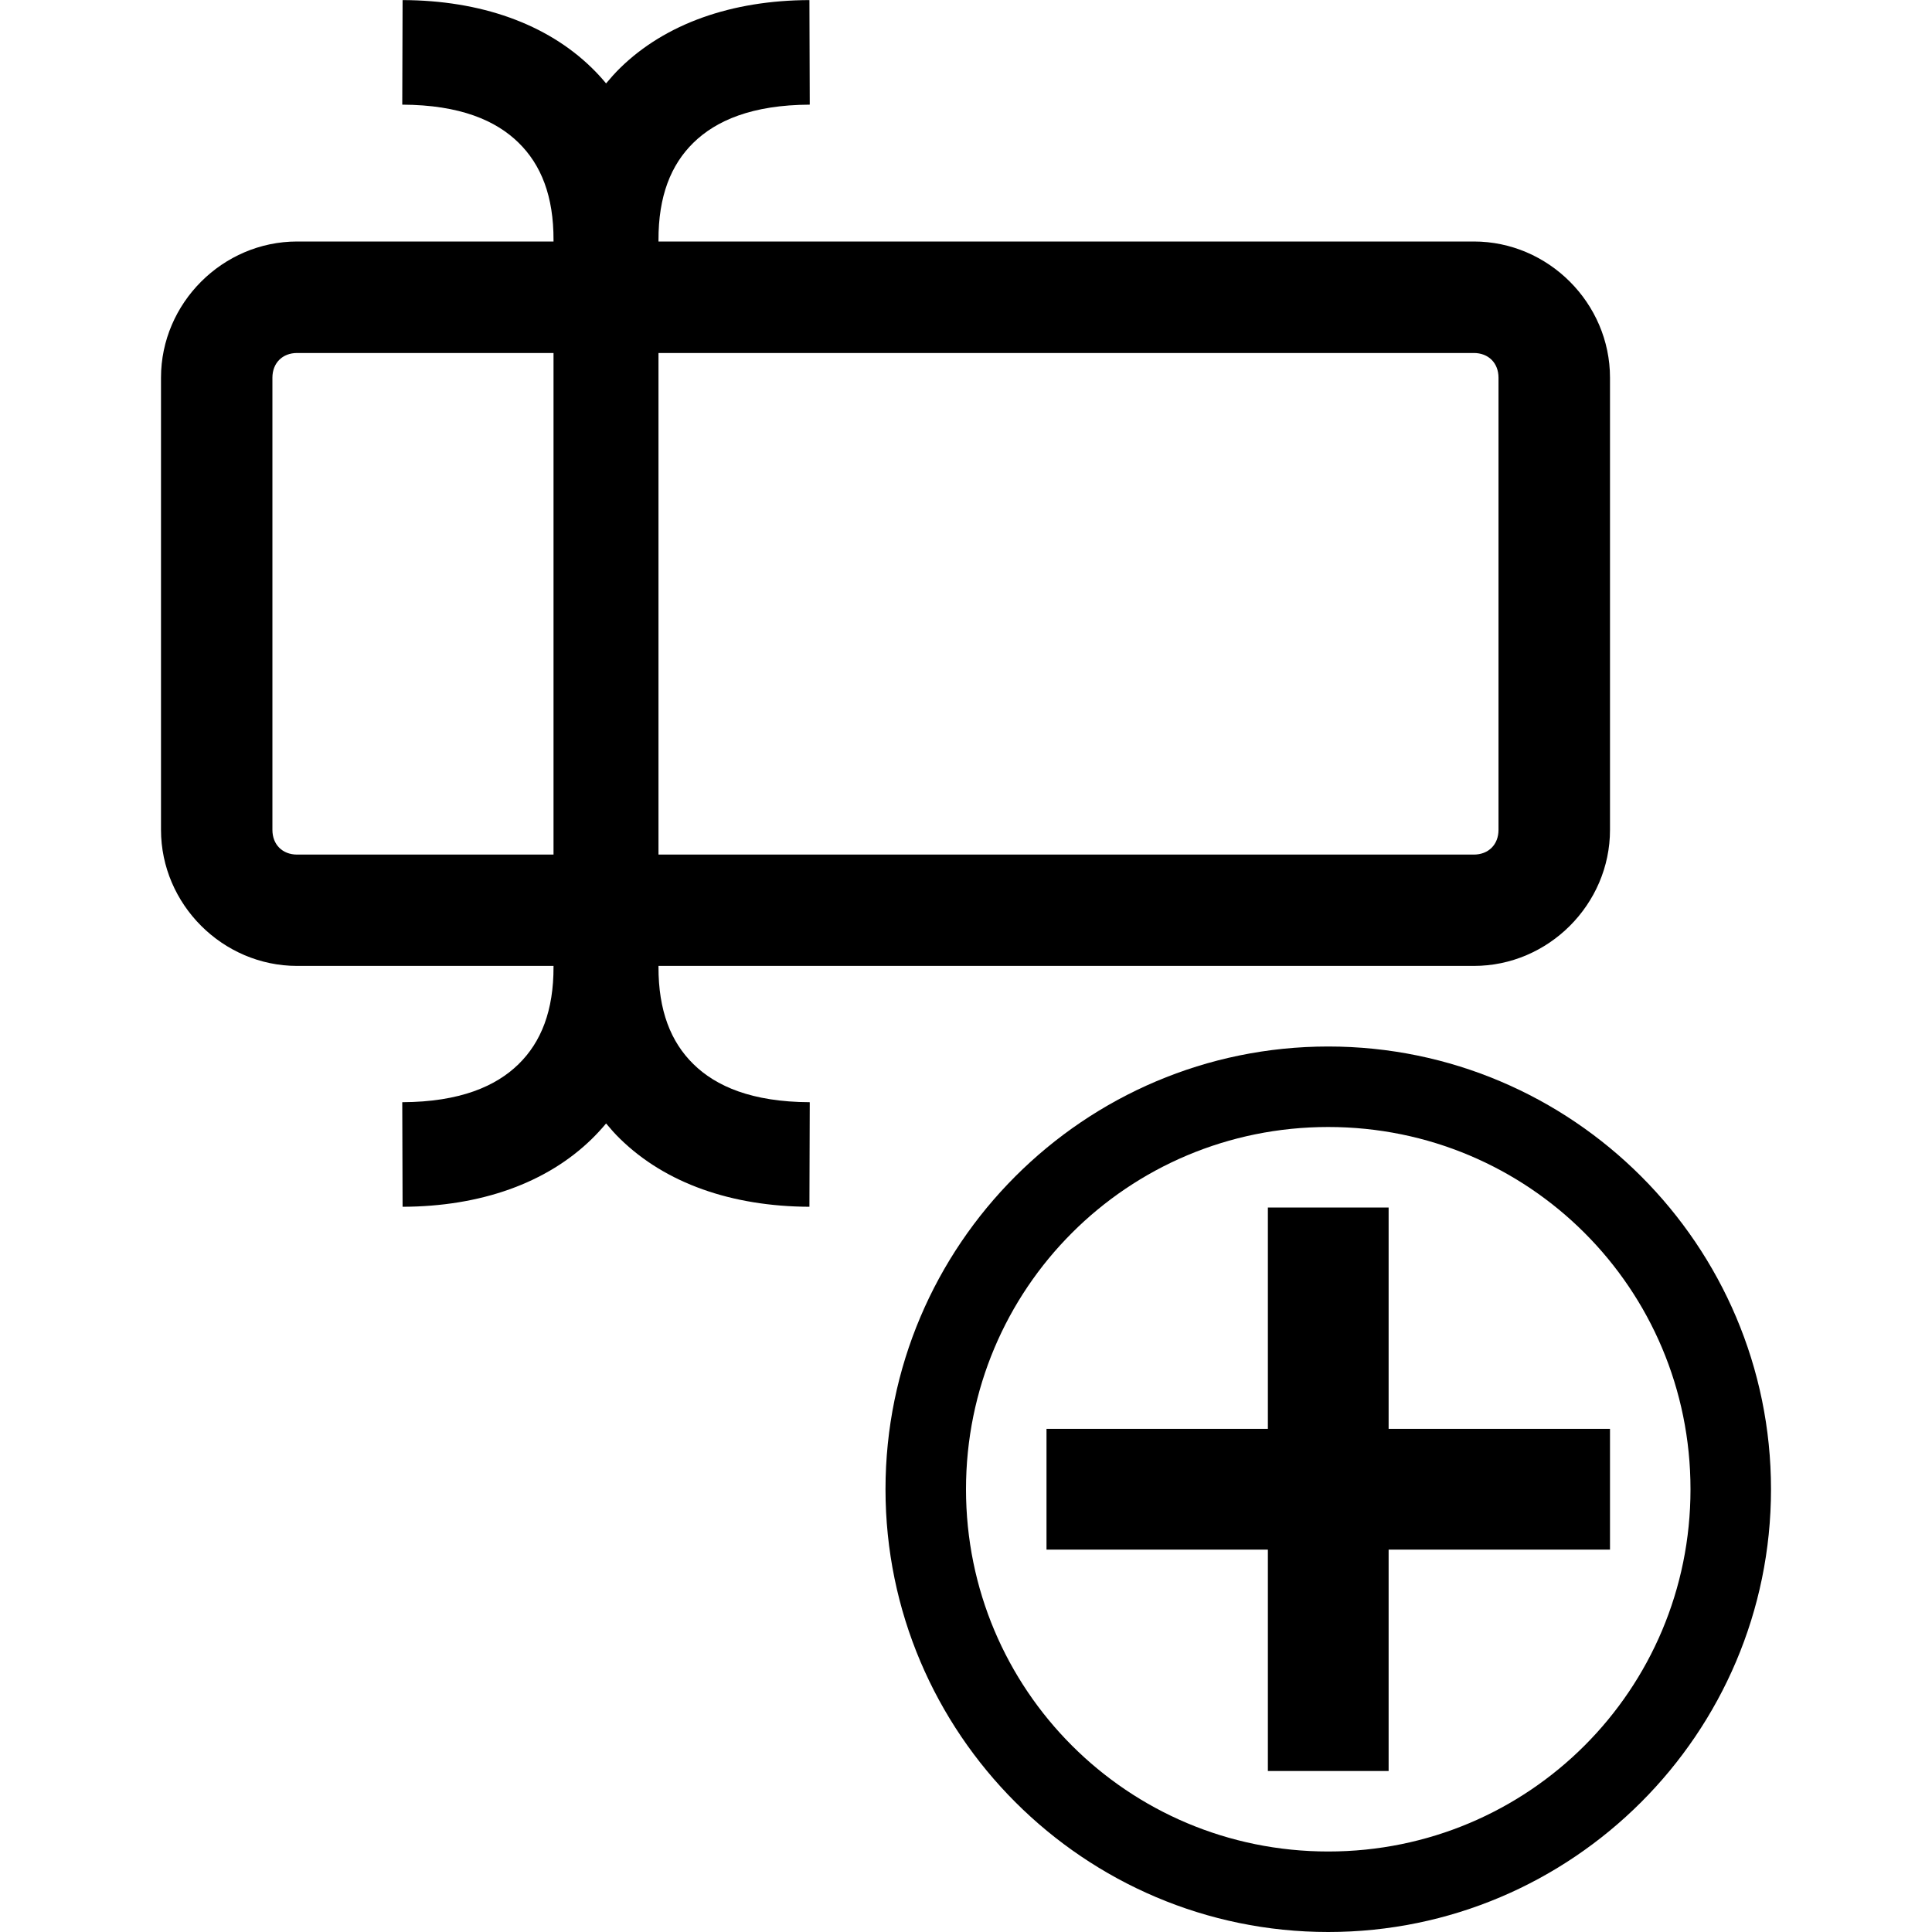
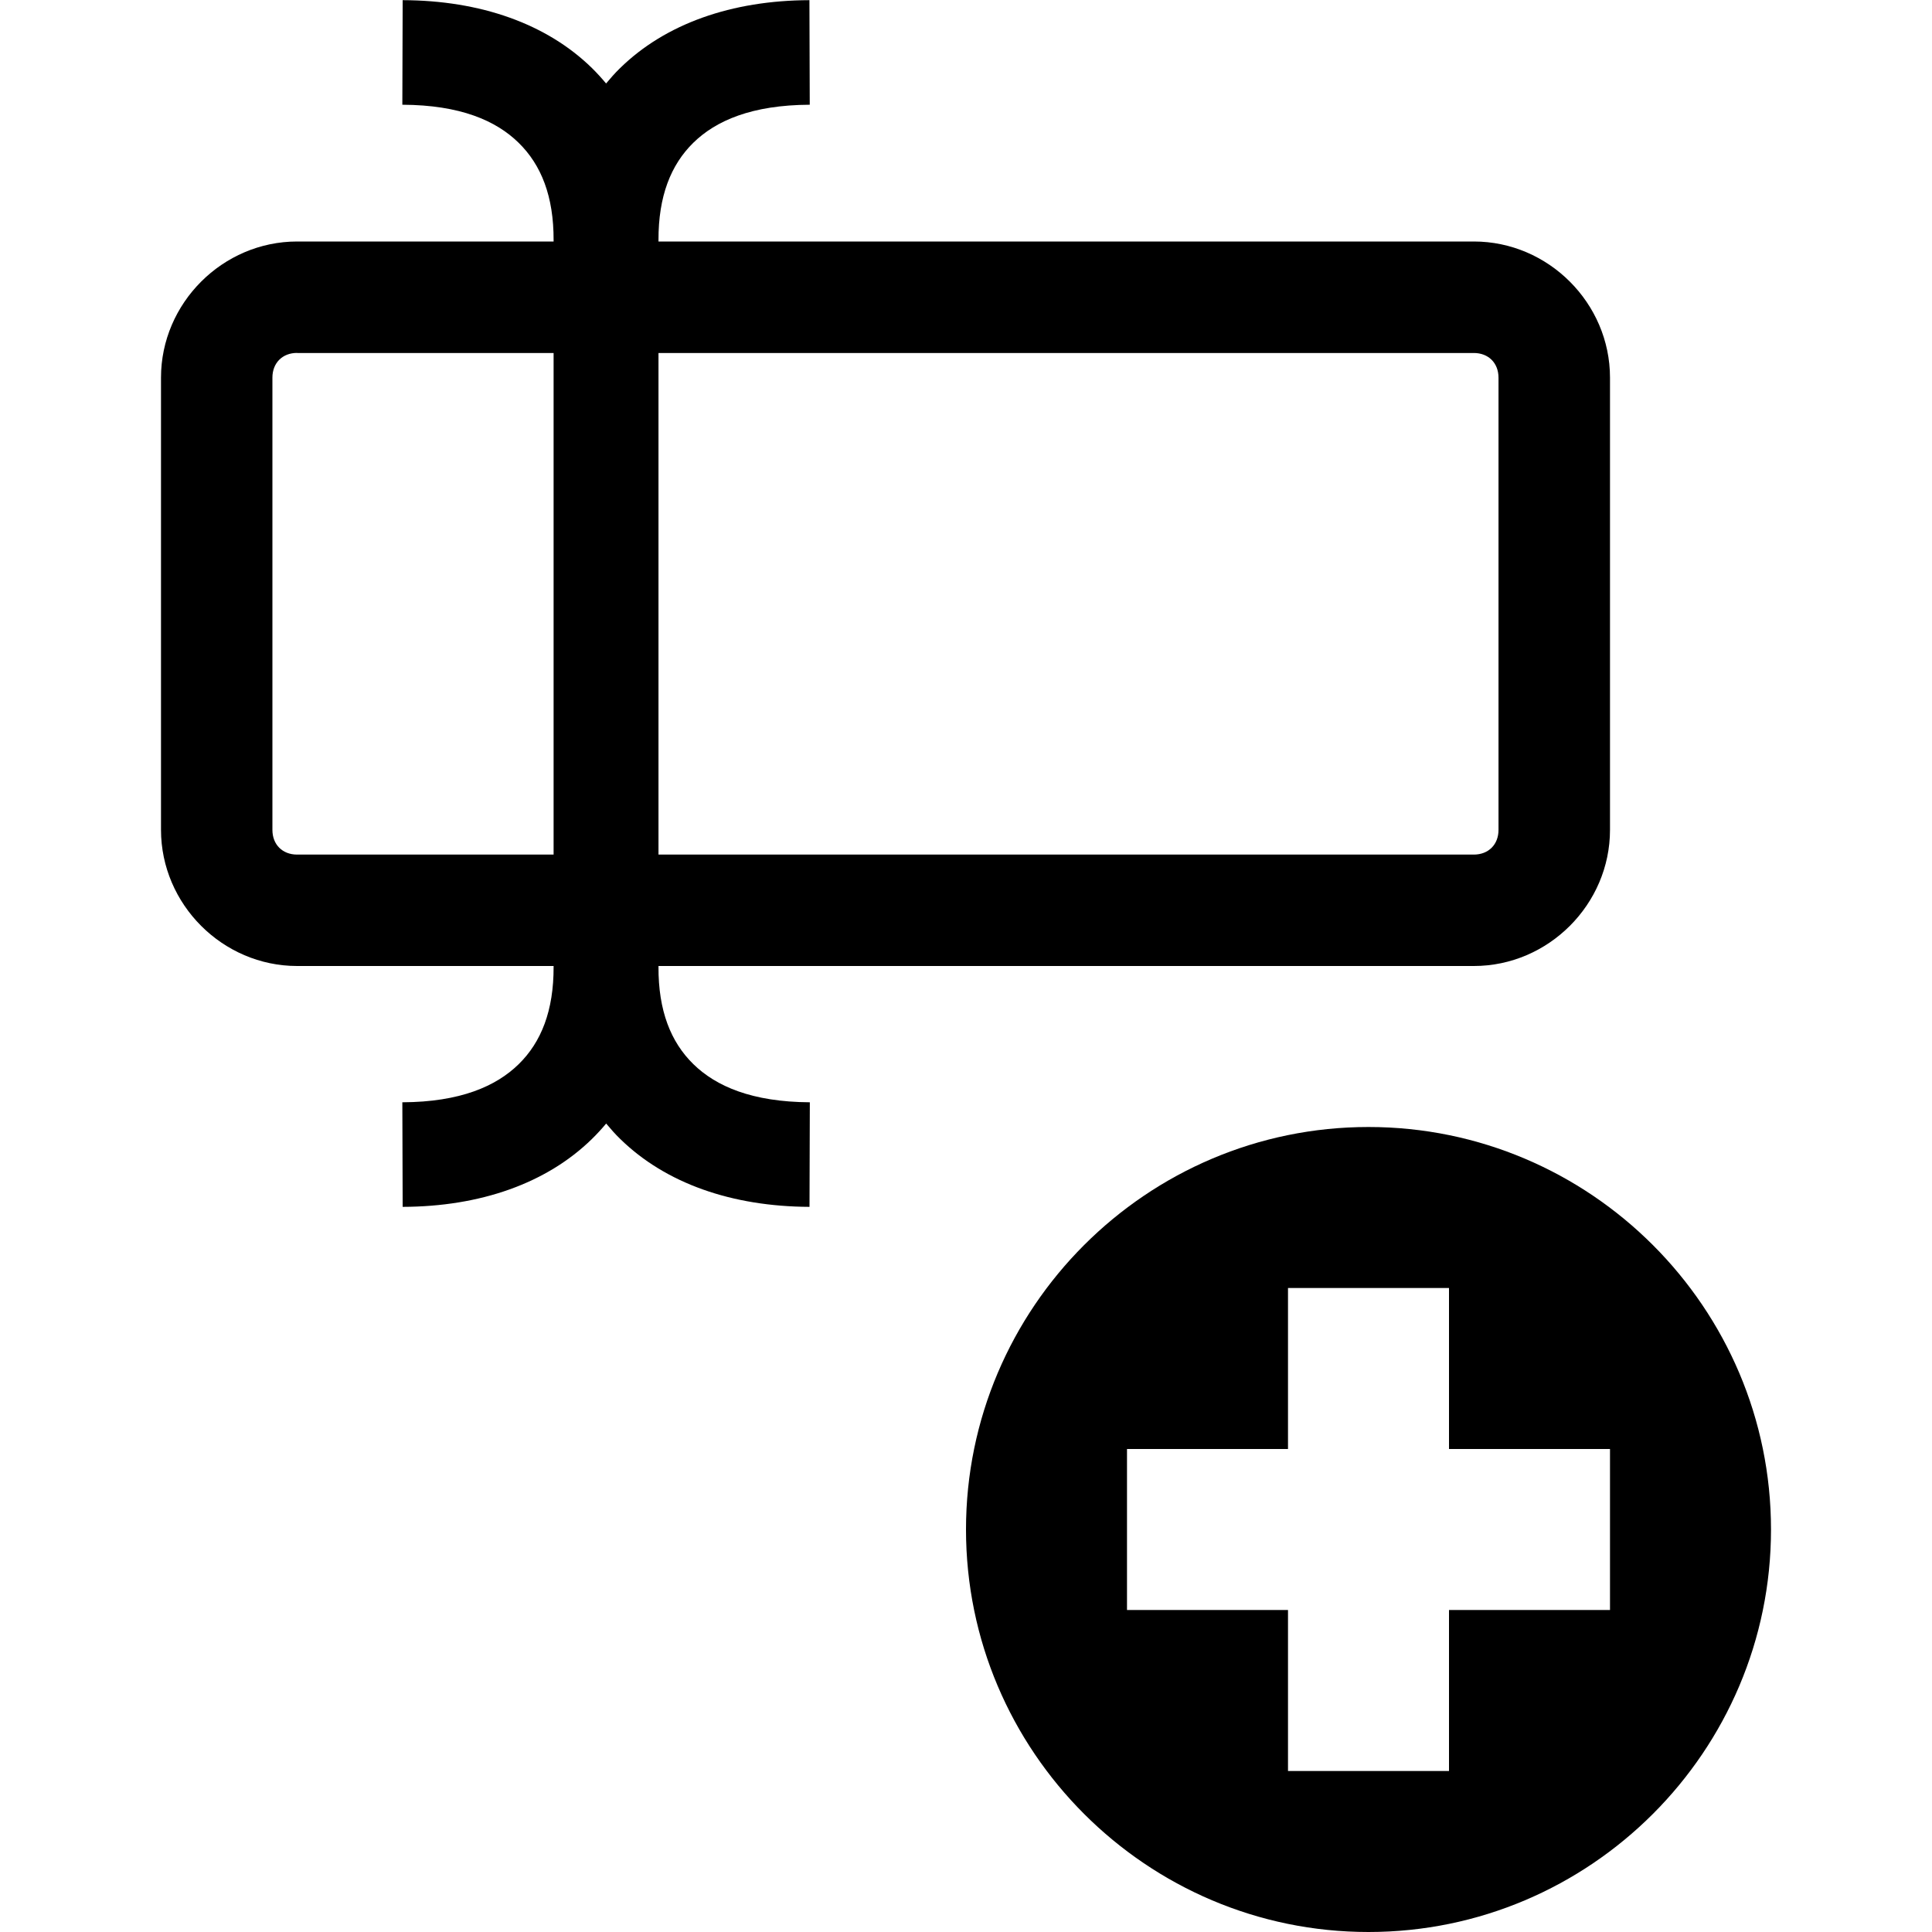
<svg xmlns="http://www.w3.org/2000/svg" id="svg8" version="1.1" viewBox="0 0 24 24" height="24" width="24">
  <defs id="defs2" />
-   <g id="layer1" transform="translate(-406,-244)">
-     <path style="stroke:none" d="M 409.691,247 C 408.766,247 408,247.766 408,248.691 v 5.617 c 0,0.926 0.766,1.691 1.691,1.691 h 14.617 C 425.234,256 426,255.234 426,254.309 v -5.617 C 426,247.766 425.234,247 424.309,247 Z m 0,1.385 h 14.617 c 0.182,0 0.307,0.124 0.307,0.307 v 5.617 c 0,0.182 -0.124,0.307 -0.307,0.307 h -14.617 c -0.182,0 -0.307,-0.124 -0.307,-0.307 v -5.617 c 0,-0.182 0.124,-0.307 0.307,-0.307 z" id="rect33783" />
-     <path id="rect42280" style="stroke:none" transform="translate(406,244)" d="m 15.75,15 v 2.75 H 13 v 1.5 h 2.75 V 22 h 1.5 V 19.25 H 20 v -1.5 H 17.25 V 15 Z M 16.5,13 C 13.468,13 11,15.468 11,18.5 11,21.532 13.468,24 16.5,24 19.532,24 22,21.532 22,18.5 22,15.468 19.532,13 16.5,13 Z m 0,1 C 18.991,14 21,16.009 21,18.5 21,20.991 18.991,23 16.5,23 14.009,23 12,20.991 12,18.5 12,16.009 14.009,14 16.5,14 Z" />
-     <path id="path2338" style="color:#000000;fill:#000000;stroke-dashoffset:15;-inkscape-stroke:none" d="m 414.18,246.984 h -0.004 m 0,0 c -10e-6,0.002 10e-6,0.004 0,0.006 m -1.295,0 c -1e-5,-0.002 10e-6,-0.004 0,-0.006 m 0,0 h -0.004 m 1.303,0 c -0.002,-0.547 0.154,-0.937 0.434,-1.211 0.28,-0.274 0.726,-0.47 1.445,-0.473 l -0.004,-1.299 h 2e-5 c -0.967,0.003 -1.789,0.293 -2.352,0.844 -0.062,0.061 -0.119,0.125 -0.174,0.191 -0.055,-0.066 -0.113,-0.13 -0.176,-0.191 -0.563,-0.551 -1.385,-0.841 -2.352,-0.844 l -0.004,1.299 c 0.72,0.003 1.165,0.198 1.445,0.473 0.28,0.274 0.436,0.664 0.434,1.211 v 9.024 c 0.002,0.547 -0.154,0.937 -0.434,1.211 -0.28,0.274 -0.726,0.47 -1.445,0.473 l 0.004,1.299 c 0.967,-0.003 1.789,-0.293 2.352,-0.844 0.062,-0.061 0.121,-0.125 0.176,-0.191 0.055,0.066 0.112,0.131 0.174,0.191 0.563,0.551 1.385,0.84 2.352,0.844 h -2e-5 l 0.004,-1.299 c -0.72,-0.003 -1.165,-0.198 -1.445,-0.473 -0.28,-0.274 -0.436,-0.664 -0.434,-1.211 z" />
-     <path id="path4613" style="color:#000000;fill:#000000;stroke-dashoffset:15;-inkscape-stroke:none" d="m 404.18,256.008 h -0.004 m 0,0 c -10e-6,-0.002 10e-6,-0.004 0,-0.006 m -1.295,0 c -1e-5,0.002 10e-6,0.004 0,0.006 m 0,0 h -0.004" />
-   </g>
+   <path style="stroke:none" d="M 3.691,3 C 2.766,3 2,3.766 2,4.691 v 5.617 C 2,11.234 2.766,12 3.691,12 H 18.309 C 19.234,12 20,11.234 20,10.309 V 4.691 C 20,3.766 19.234,3 18.309,3 Z m 0,1.385 h 14.617 c 0.182,0 0.307,0.124 0.307,0.307 v 5.617 c 0,0.182 -0.124,0.307 -0.307,0.307 H 3.691 c -0.182,0 -0.307,-0.124 -0.307,-0.307 V 4.691 c 0,-0.182 0.124,-0.307 0.307,-0.307 z" id="rect33783" />
+   <path id="path2338" style="color:#000000;fill:#000000;stroke-dashoffset:15;-inkscape-stroke:none" d="m 8.18,2.984 h -0.004 m 0,0 c -10e-6,0.002 10e-6,0.004 0,0.006 m -1.295,0 c -10e-6,-0.002 1e-5,-0.004 0,-0.006 m 0,0 h -0.004 m 1.303,0 C 8.178,2.438 8.333,2.048 8.613,1.773 8.893,1.499 9.339,1.304 10.059,1.301 l -0.004,-1.299 h 2e-5 C 9.088,0.005 8.266,0.295 7.703,0.846 7.641,0.906 7.584,0.971 7.529,1.037 7.474,0.971 7.416,0.907 7.354,0.846 6.791,0.295 5.969,0.005 5.002,0.002 l -0.004,1.299 c 0.72,0.003 1.165,0.198 1.445,0.473 0.28,0.274 0.436,0.664 0.434,1.211 v 9.024 c 0.002,0.547 -0.154,0.937 -0.434,1.211 -0.28,0.274 -0.726,0.47 -1.445,0.473 l 0.004,1.299 c 0.967,-0.003 1.789,-0.293 2.352,-0.844 0.062,-0.061 0.121,-0.125 0.176,-0.191 0.055,0.066 0.112,0.131 0.174,0.191 0.563,0.551 1.385,0.84 2.352,0.844 h -2e-5 l 0.004,-1.299 C 9.339,13.689 8.893,13.493 8.613,13.219 8.333,12.945 8.177,12.555 8.18,12.008 Z" />
+   <path id="path1910" style="color:#000000;fill:#000000;fill-rule:evenodd;stroke-dashoffset:15;-inkscape-stroke:none" d="m 17,14 c -2.755,0 -5,2.245 -5,5 0,2.755 2.245,5 5,5 2.755,0 5,-2.245 5,-5 0,-2.755 -2.245,-5 -5,-5 z m -1,2 h 2 v 2 h 2 v 2 h -2 v 2 h -2 v -2 h -2 v -2 h 2 z" />
</svg>
